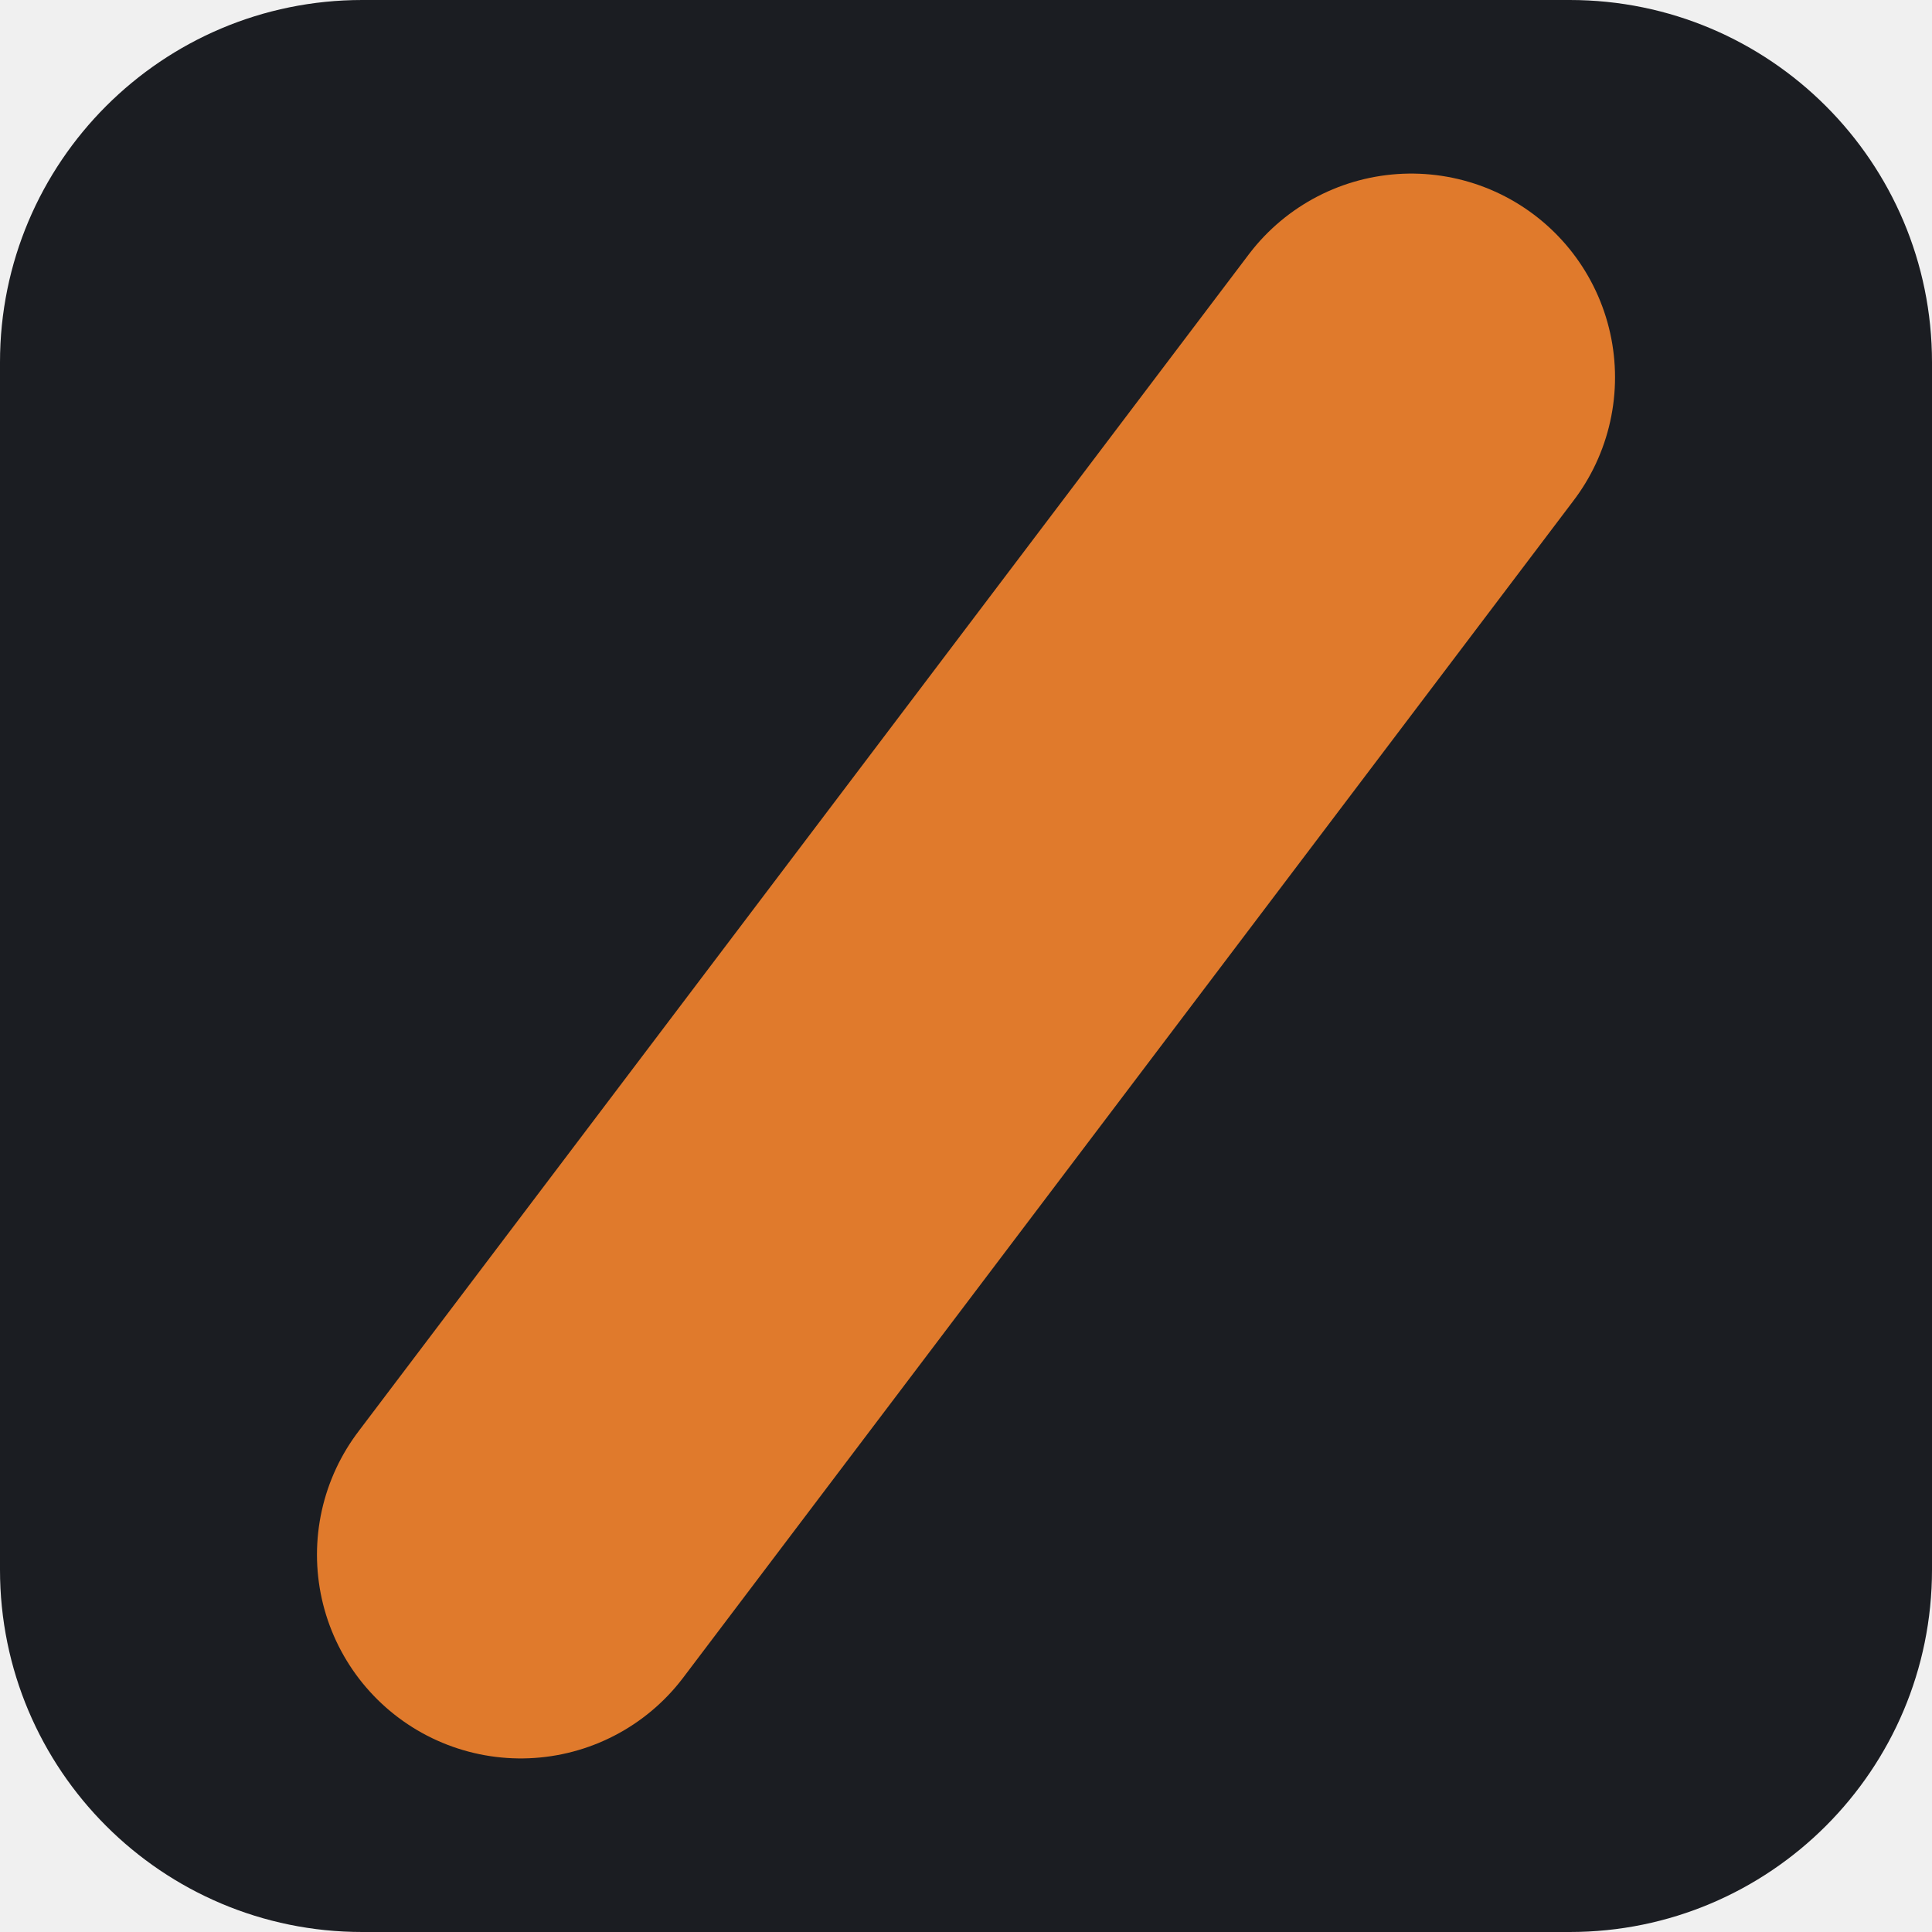
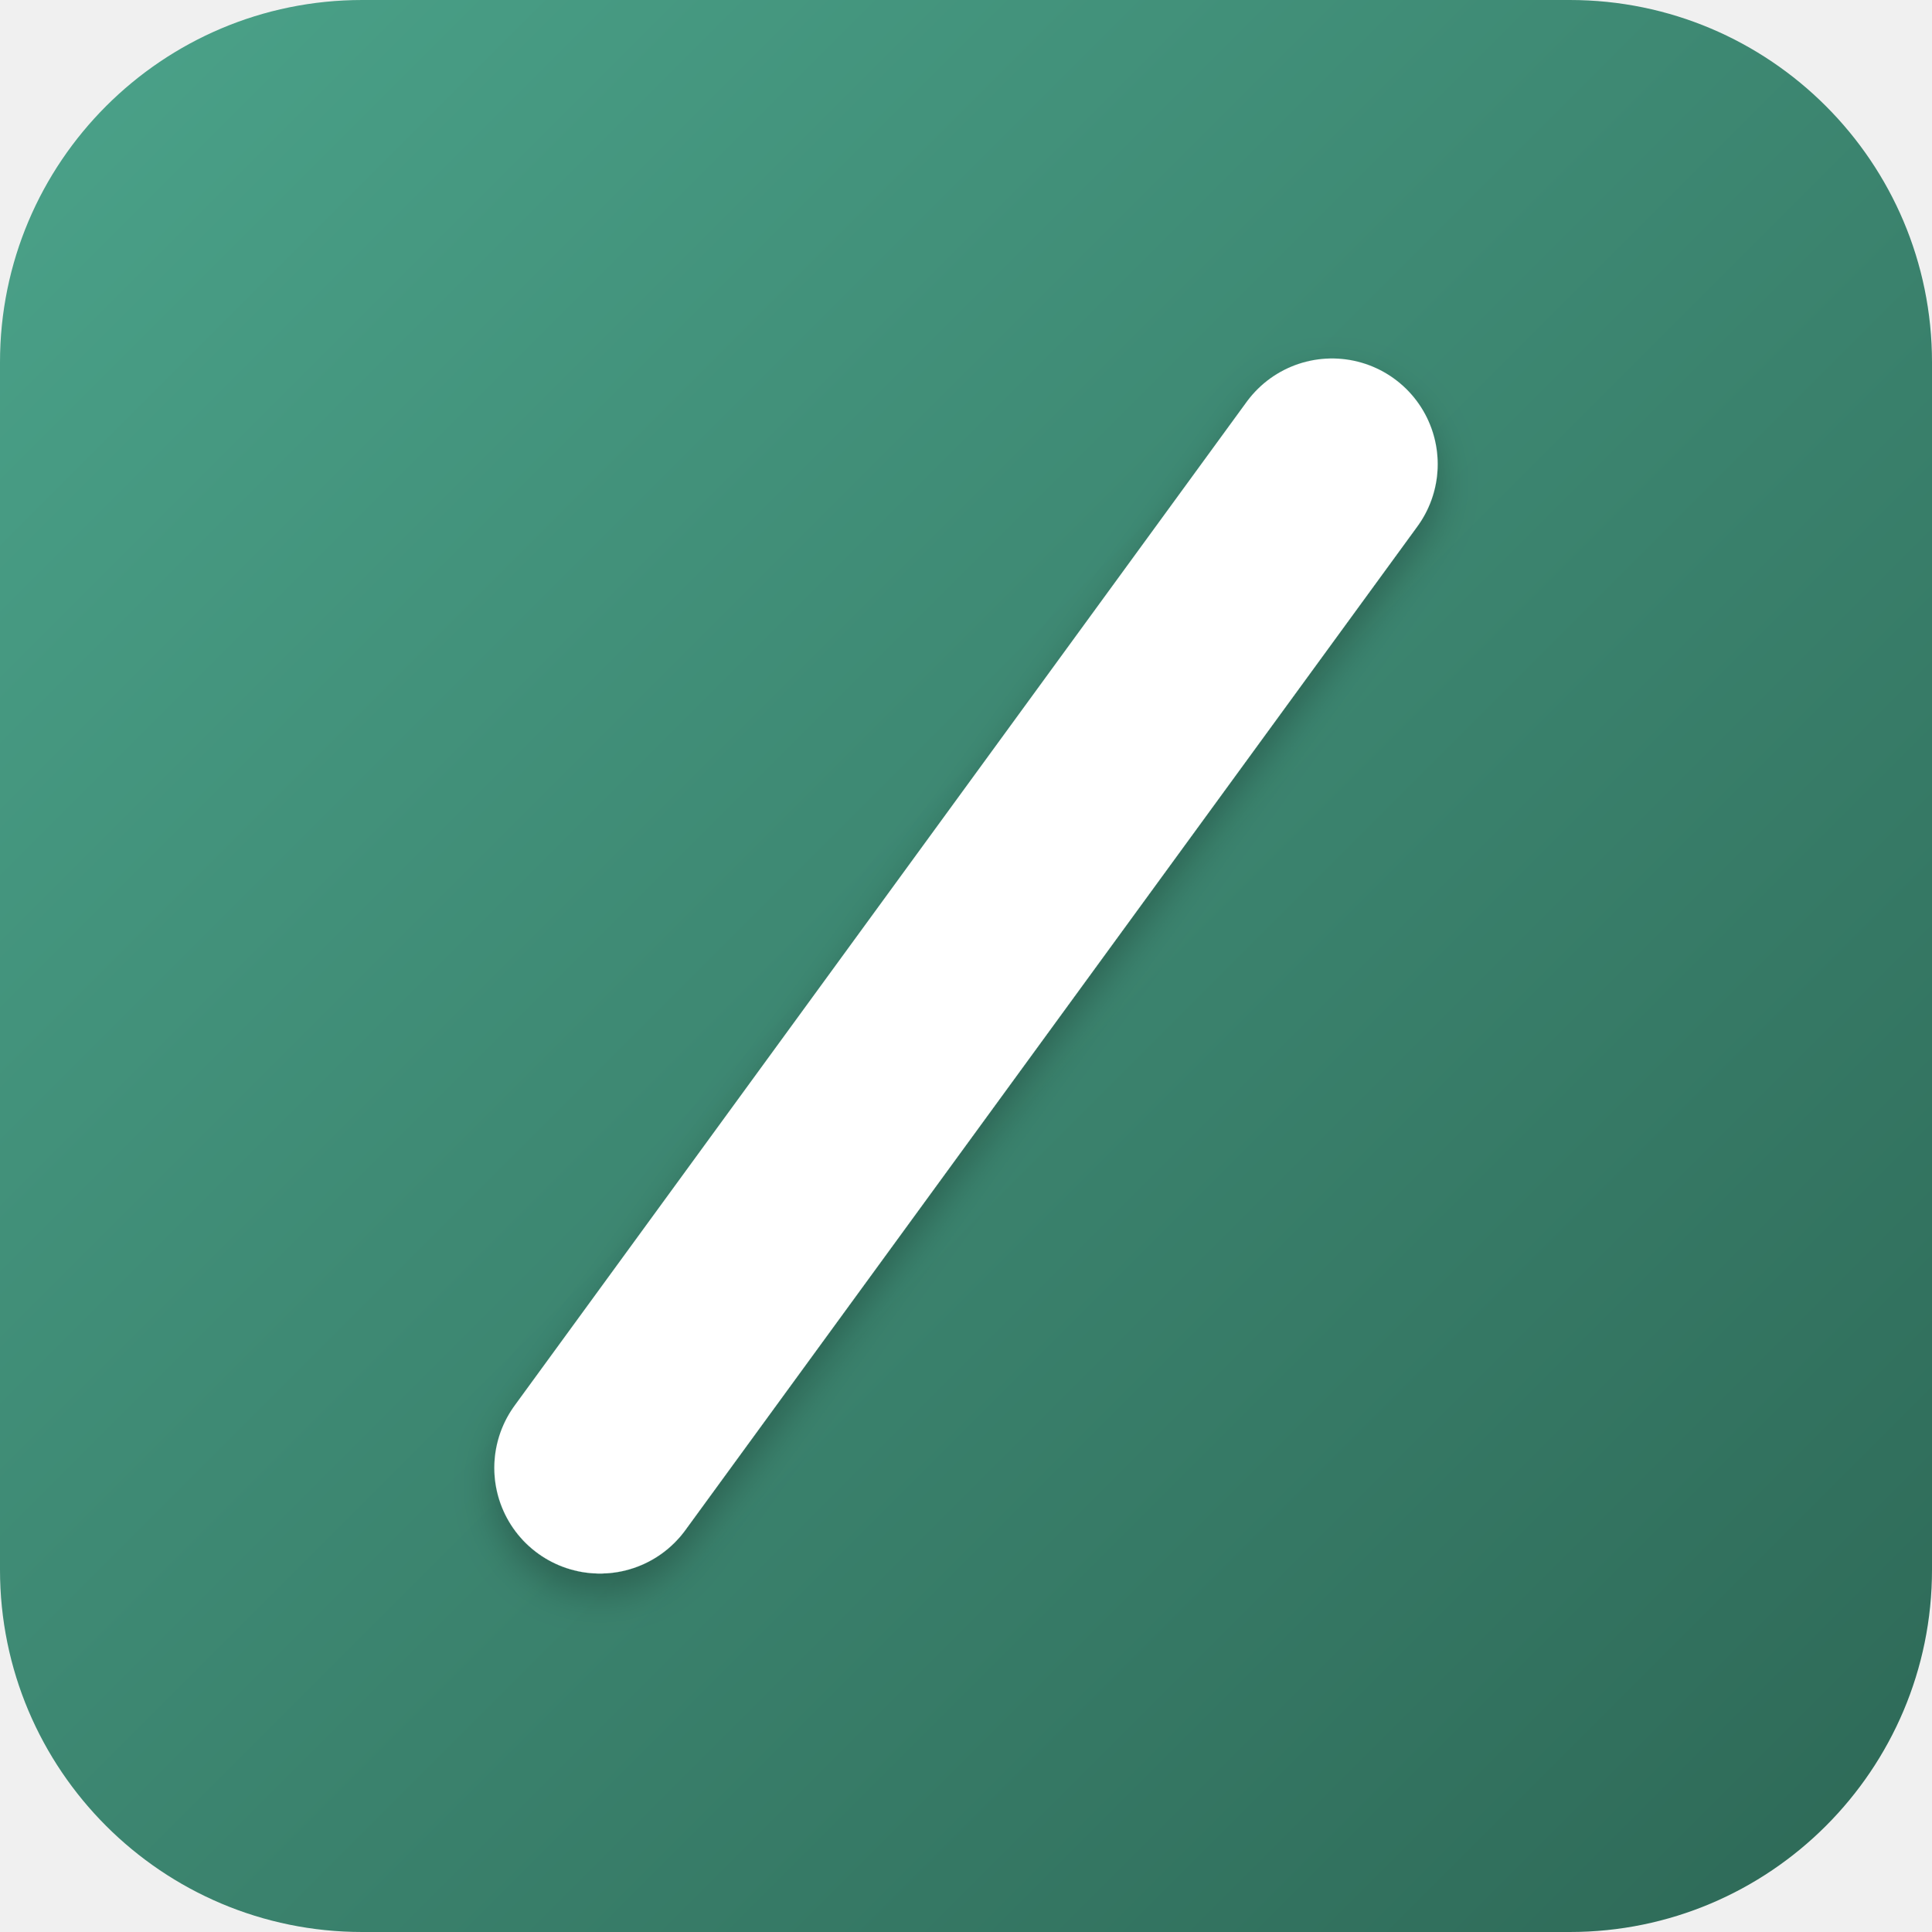
- <svg xmlns="http://www.w3.org/2000/svg" viewBox="0 0 512 512" width="512" height="512">
-   <rect width="512" height="512" rx="96" ry="96" fill="#1b1d22" />
-   <line x1="138" y1="412" x2="374" y2="100" stroke="#e07a2c" stroke-width="108" stroke-linecap="round" />
+ <svg xmlns="http://www.w3.org/2000/svg" viewBox="0 0 512 512" width="512" height="512" role="img" aria-label="markup-carve">
+   <defs>
+     <linearGradient id="carve-bg" x1="0" y1="0" x2="1" y2="1">
+       <stop offset="0%" stop-color="#4ba38a" />
+       <stop offset="100%" stop-color="#2d6856" />
+     </linearGradient>
+     <filter id="carve-shadow" x="-20%" y="-20%" width="140%" height="140%">
+       <feGaussianBlur in="SourceAlpha" stdDeviation="5" />
+       <feOffset dx="0" dy="5" result="off" />
+       <feComponentTransfer>
+         <feFuncA type="linear" slope="0.25" />
+       </feComponentTransfer>
+       <feMerge>
+         <feMergeNode />
+         <feMergeNode in="SourceGraphic" />
+       </feMerge>
+     </filter>
+   </defs>
+   <rect width="512" height="512" rx="96" ry="96" fill="url(#carve-bg)" />
+   <g filter="url(#carve-shadow)">
+     <path d="M 353 123 L 159 389" stroke="#ffffff" stroke-width="56" stroke-linecap="round" />
+   </g>
+   <path d="M 343 138 L 164 384" stroke="#ffffff" stroke-width="15" stroke-linecap="round" opacity="0.35" />
</svg>
